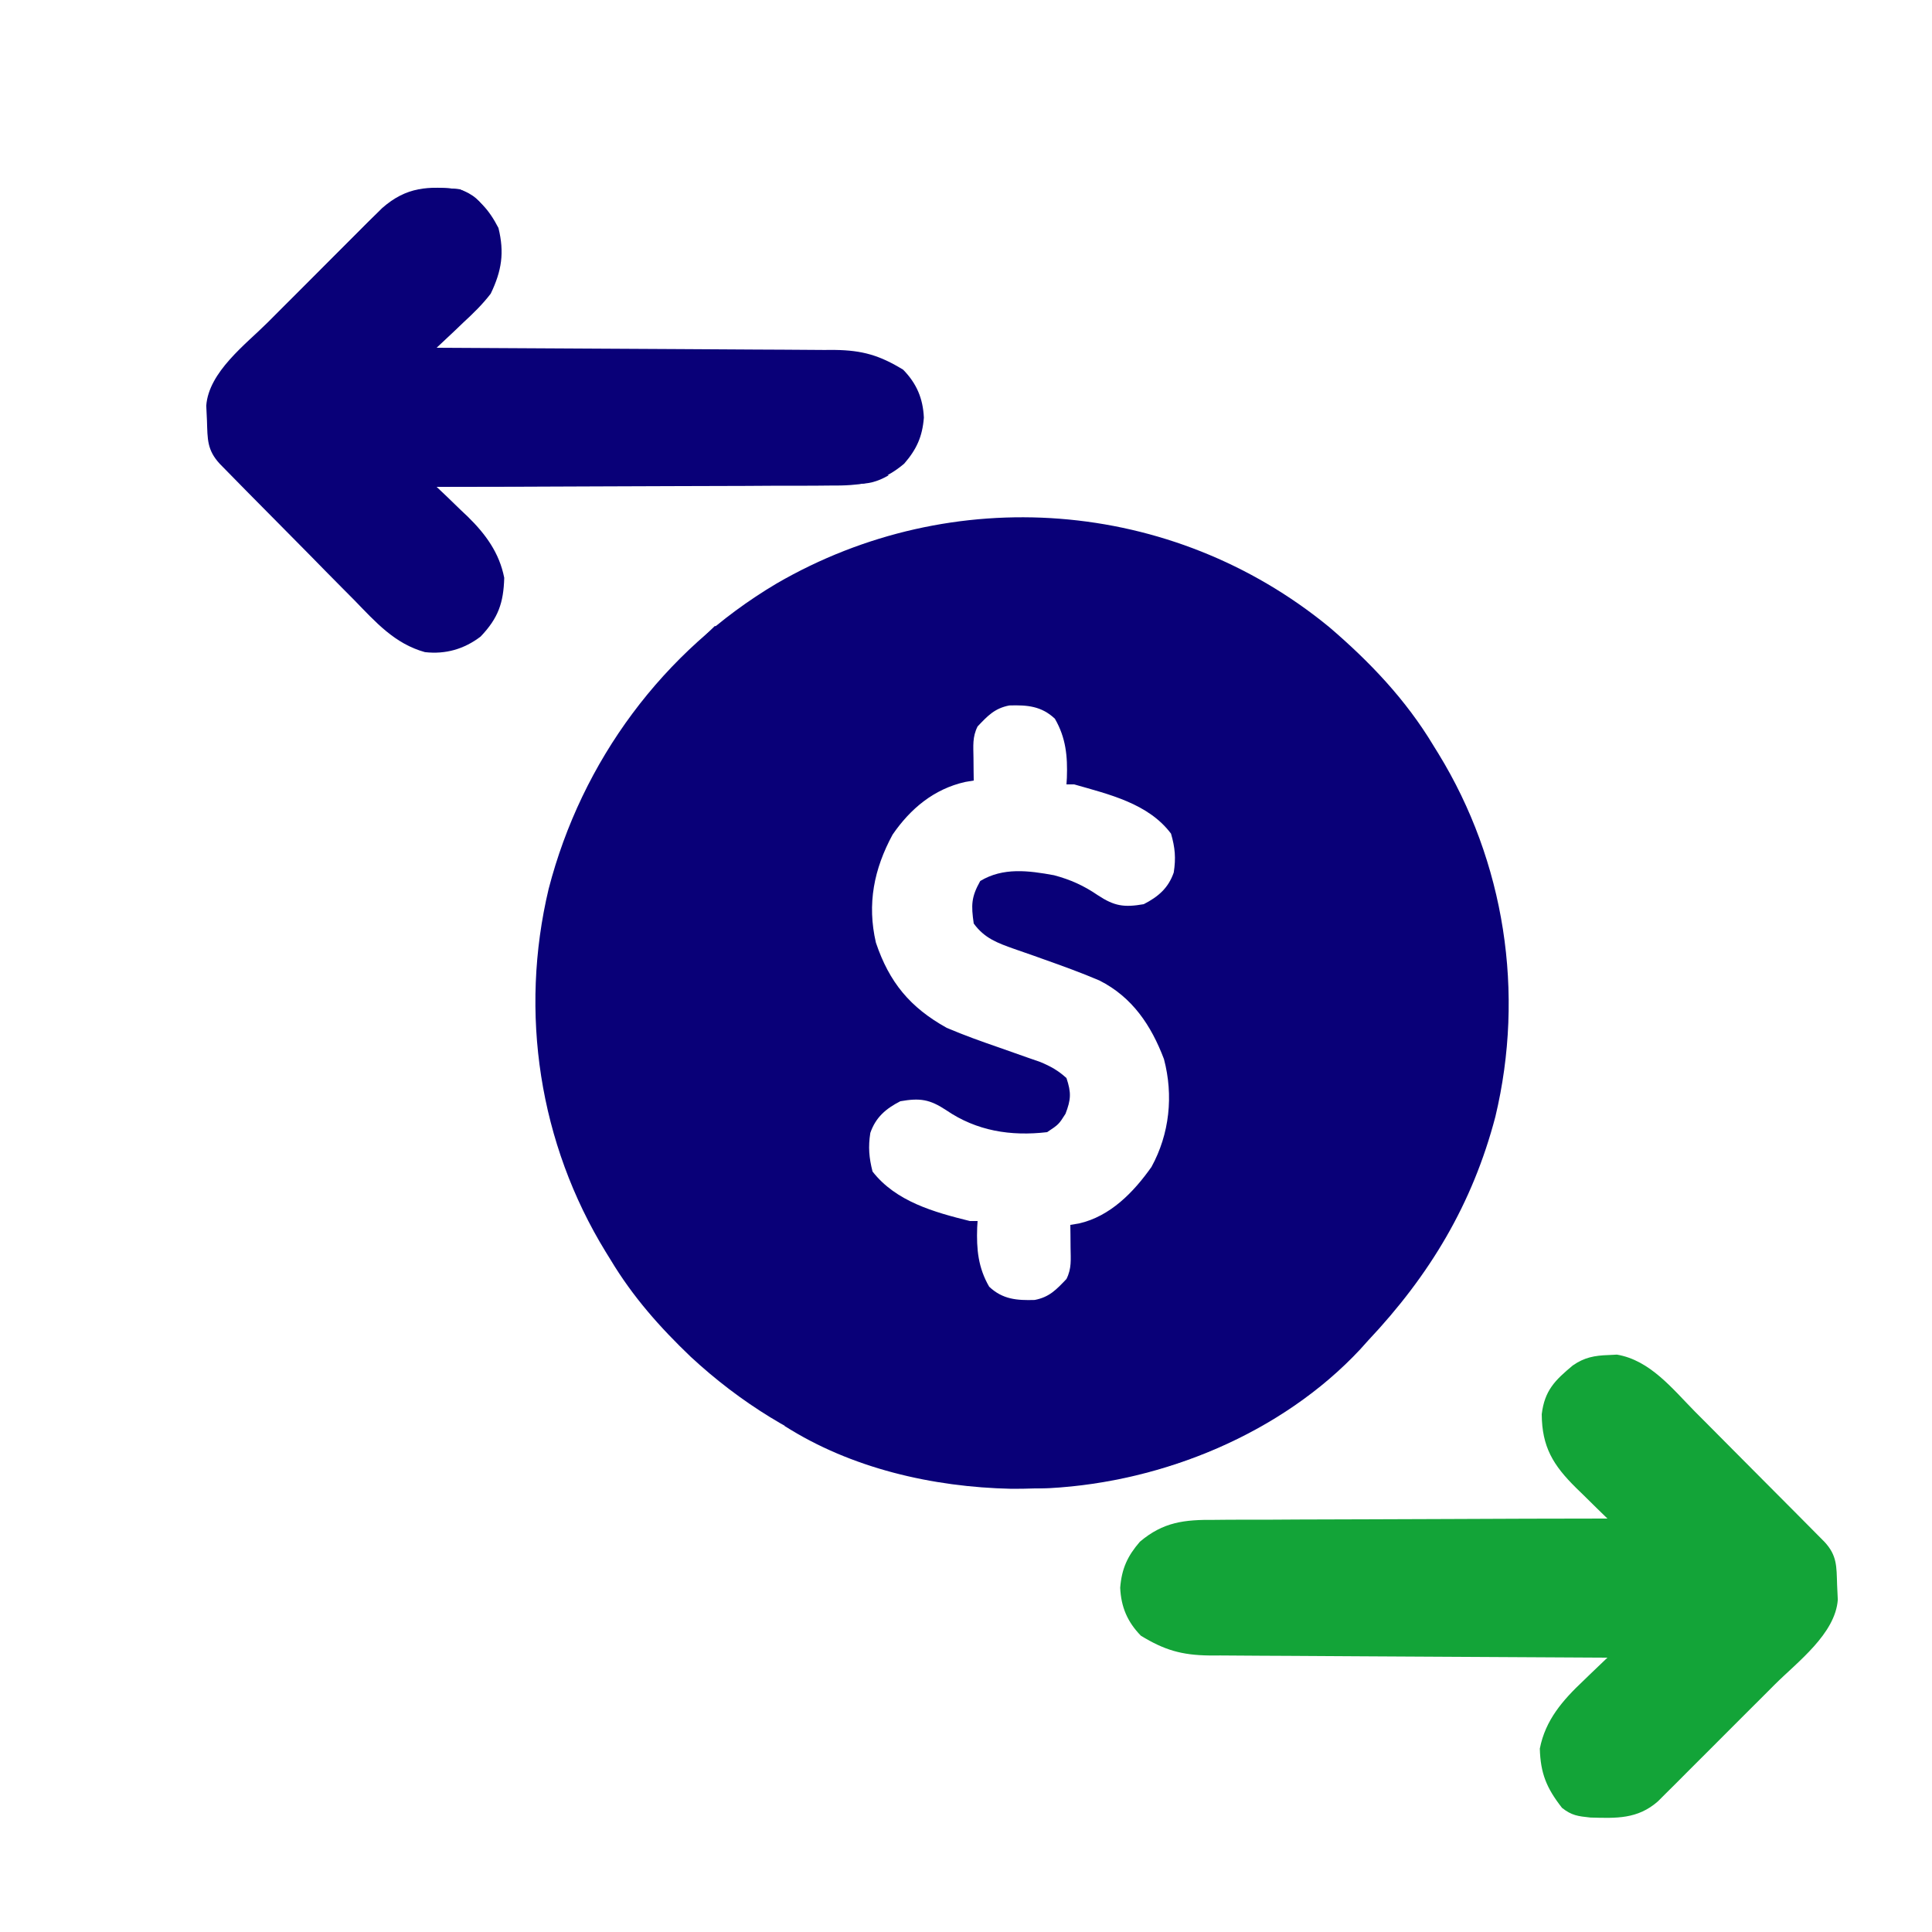
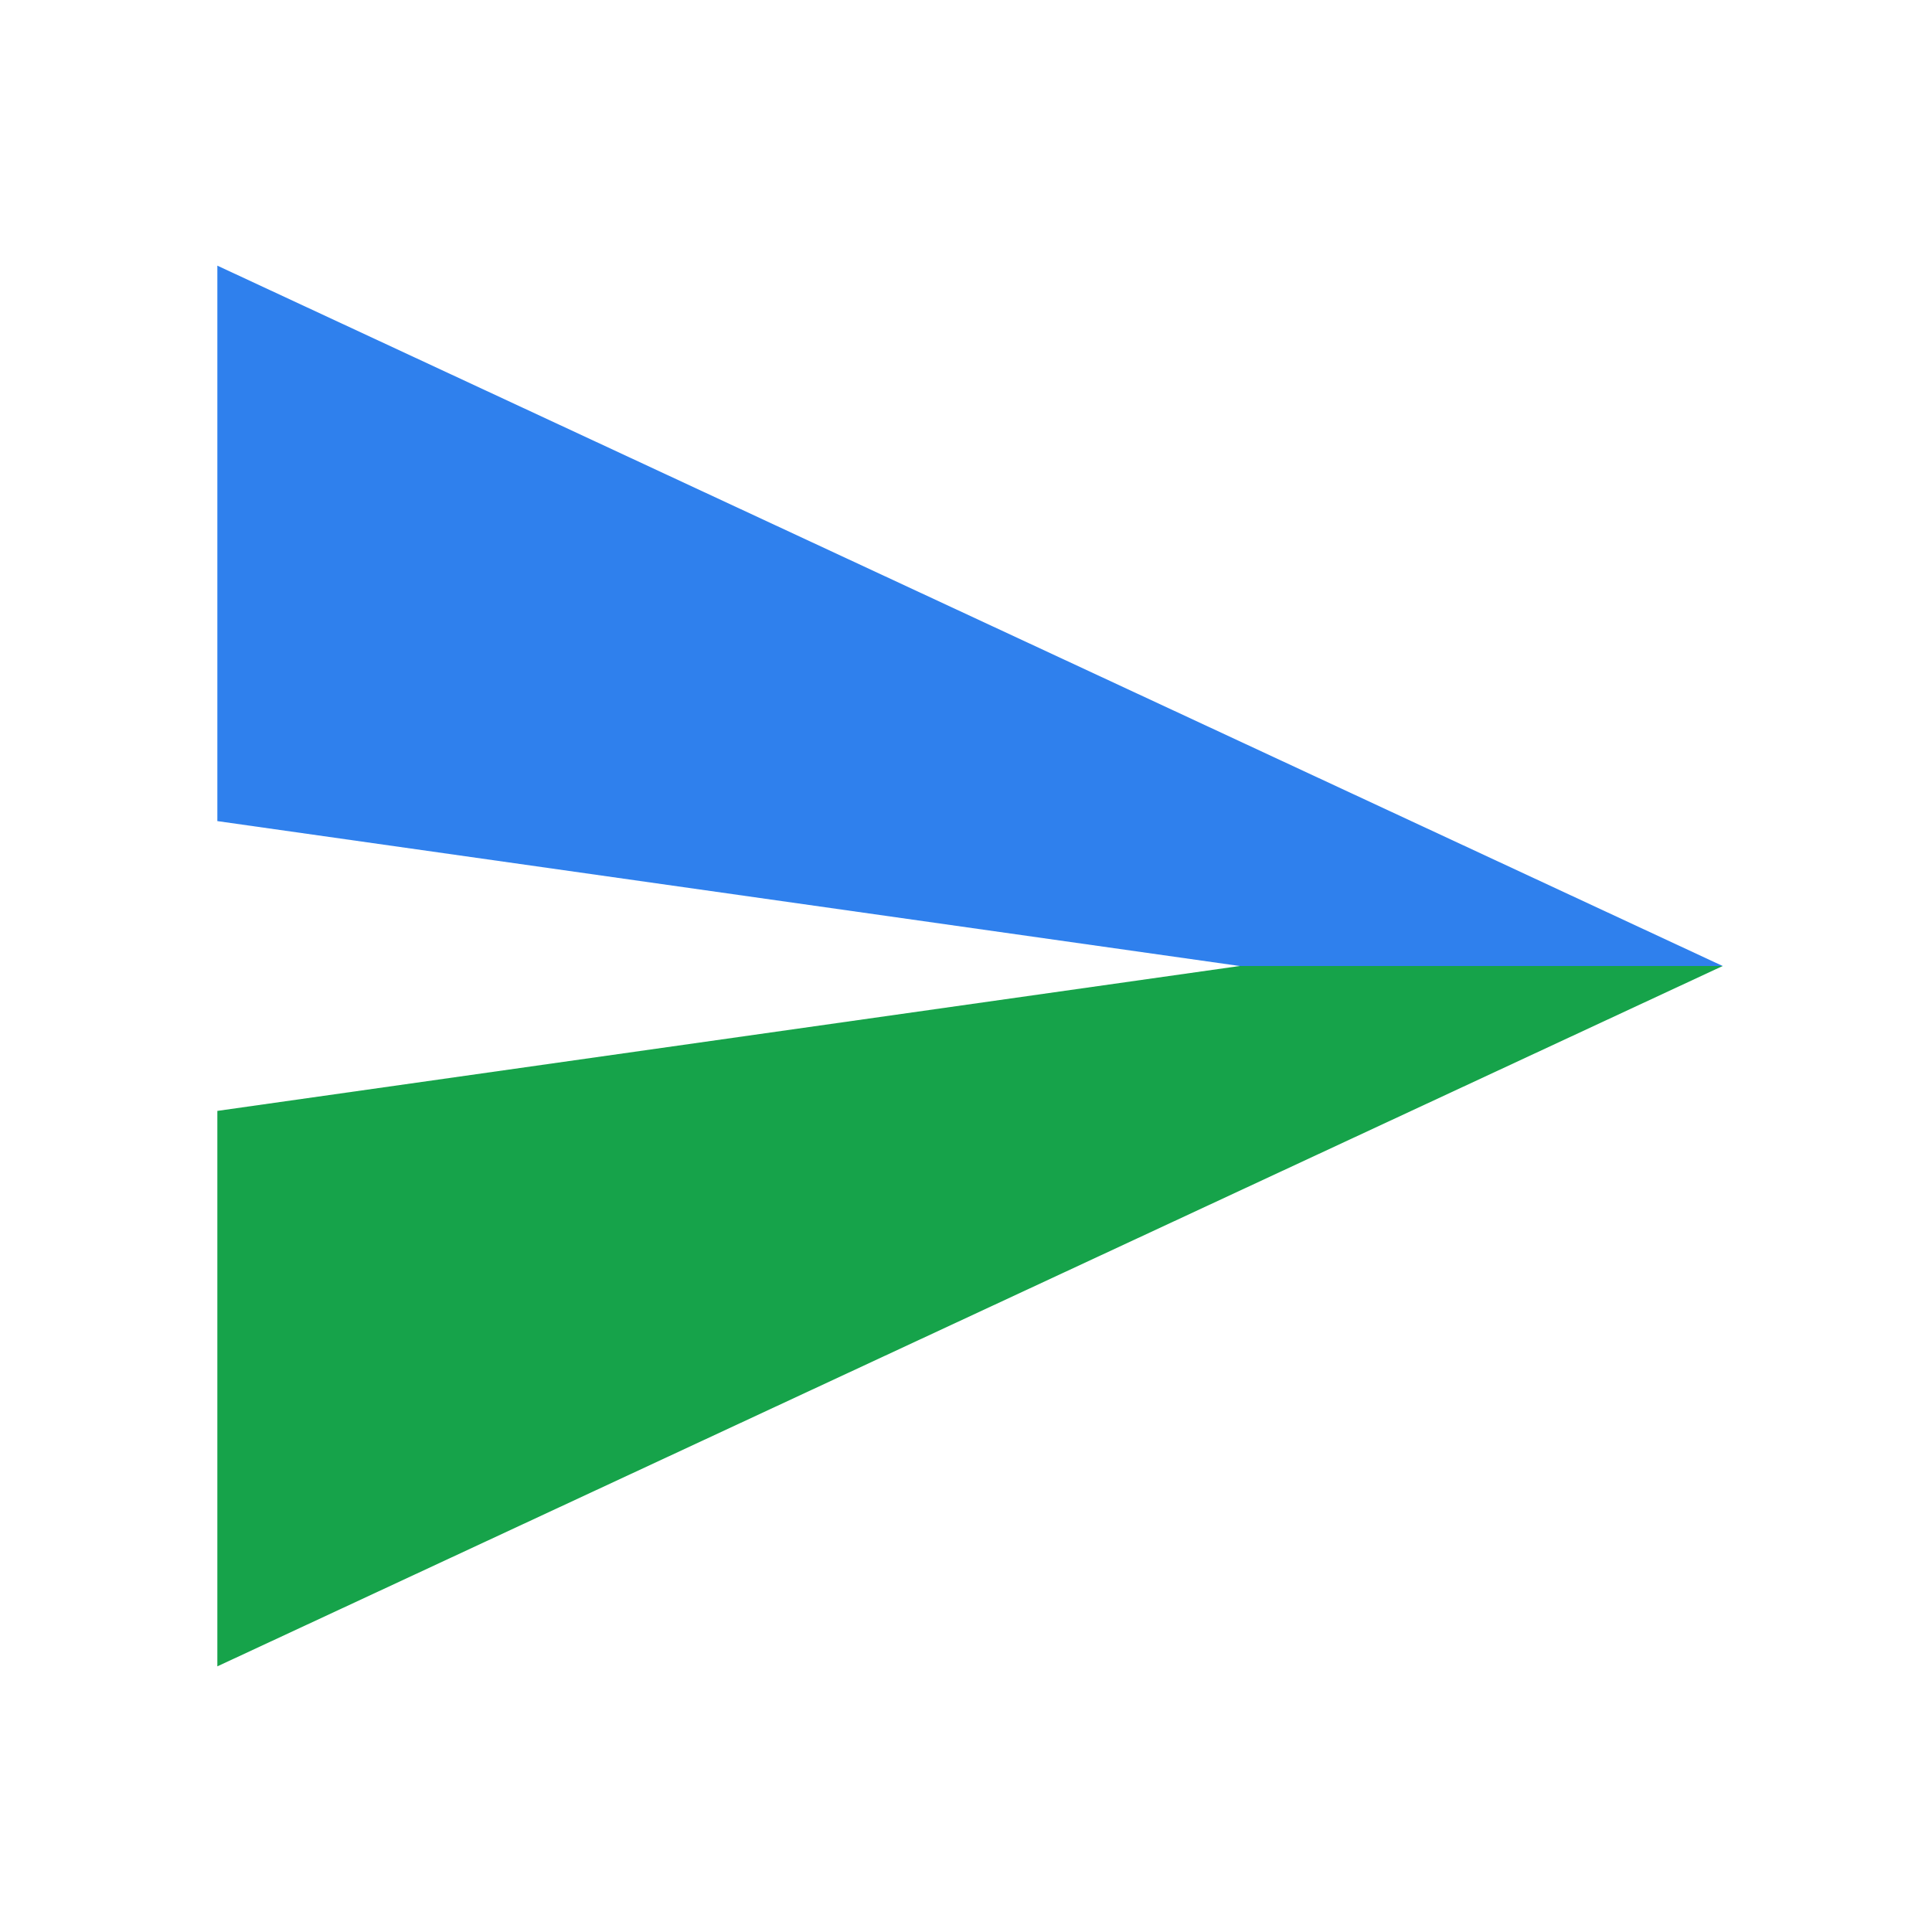
- <svg xmlns="http://www.w3.org/2000/svg" viewBox="0 0 500 500" version="1.1" width="500" height="500">
-   <path d="M0 0 C10.553 9.02 19.884 18.818 27.047 30.75 C27.456 31.411 27.866 32.073 28.288 32.755 C45.496 60.796 50.724 94.668 43.047 126.75 C37.12 149.371 26.061 167.763 10.047 184.75 C9.396 185.477 8.745 186.204 8.074 186.953 C-12.198 208.67 -42.883 221.258 -72.239 222.875 C-107.471 224.057 -139.287 212.902 -165.203 188.878 C-173.249 181.183 -180.208 173.321 -185.953 163.75 C-186.567 162.757 -186.567 162.757 -187.194 161.744 C-204.413 133.685 -209.604 99.849 -201.953 67.75 C-193.403 34.741 -172.376 6.198 -142.953 -11.25 C-97.523 -37.593 -40.643 -33.327 0 0 Z M-90.953 25.75 C-92.335 28.514 -92.048 30.796 -92.016 33.875 C-92.007 34.97 -91.998 36.066 -91.988 37.195 C-91.977 38.038 -91.965 38.881 -91.953 39.75 C-92.688 39.872 -93.423 39.994 -94.18 40.121 C-102.267 41.954 -108.327 47.021 -112.953 53.75 C-117.77 62.651 -119.595 71.667 -117.27 81.699 C-113.811 91.99 -108.406 98.489 -98.953 103.75 C-94.421 105.692 -89.799 107.325 -85.141 108.937 C-82.736 109.779 -80.334 110.626 -77.934 111.48 C-76.881 111.845 -75.828 112.21 -74.743 112.586 C-72.052 113.708 -70.104 114.792 -67.953 116.75 C-66.695 120.524 -66.767 122.266 -68.203 126 C-69.953 128.75 -69.953 128.75 -72.953 130.75 C-82.362 131.852 -91.224 130.441 -99.078 125.062 C-103.353 122.241 -105.861 121.86 -110.953 122.75 C-114.7 124.674 -117.31 126.9 -118.715 130.941 C-119.288 134.582 -119.052 137.361 -118.141 140.937 C-112.089 148.718 -102.183 151.469 -92.953 153.75 C-92.293 153.75 -91.633 153.75 -90.953 153.75 C-91.005 154.585 -91.005 154.585 -91.059 155.437 C-91.258 161.046 -90.811 165.82 -87.953 170.75 C-84.47 174.028 -80.795 174.318 -76.176 174.179 C-72.37 173.443 -70.596 171.525 -67.953 168.75 C-66.571 165.985 -66.858 163.703 -66.891 160.625 C-66.9 159.529 -66.909 158.433 -66.918 157.304 C-66.93 156.461 -66.941 155.618 -66.953 154.75 C-66.207 154.626 -65.46 154.502 -64.691 154.375 C-56.629 152.534 -50.584 146.317 -45.953 139.75 C-41.269 131.211 -40.233 121.269 -42.719 111.847 C-46.034 103.099 -50.922 95.803 -59.406 91.507 C-64.139 89.485 -68.963 87.742 -73.812 86.023 C-74.66 85.719 -75.508 85.416 -76.382 85.103 C-78.068 84.502 -79.759 83.913 -81.454 83.336 C-85.765 81.81 -89.173 80.584 -91.953 76.75 C-92.632 71.995 -92.613 69.923 -90.266 65.75 C-84.359 62.183 -77.782 63.047 -71.164 64.261 C-66.886 65.407 -63.481 66.94 -59.828 69.437 C-55.553 72.258 -53.046 72.639 -47.953 71.75 C-44.206 69.825 -41.596 67.599 -40.191 63.558 C-39.605 59.832 -39.842 57.135 -40.891 53.5 C-46.766 45.666 -56.921 43.344 -65.953 40.75 C-66.613 40.75 -67.273 40.75 -67.953 40.75 C-67.918 40.193 -67.884 39.636 -67.848 39.062 C-67.649 33.453 -68.095 28.679 -70.953 23.75 C-74.436 20.471 -78.111 20.181 -82.73 20.32 C-86.537 21.056 -88.31 22.974 -90.953 25.75 Z " fill="#090078" transform="translate(343.9531,162.2505)" />
-   <path d="M0 0 C4.929 2.249 7.513 5.21 10 10 C11.57 16.385 10.846 21.075 8 27 C5.852 29.807 3.408 32.17 0.812 34.562 C0.158 35.19 -0.496 35.817 -1.17 36.463 C-2.767 37.99 -4.376 39.501 -6 41 C-5.434 41.002 -4.869 41.005 -4.286 41.007 C9.494 41.066 23.275 41.142 37.055 41.236 C43.719 41.28 50.383 41.32 57.048 41.346 C63.48 41.372 69.912 41.413 76.344 41.463 C78.797 41.48 81.25 41.491 83.703 41.498 C87.141 41.507 90.578 41.535 94.016 41.568 C95.029 41.566 96.041 41.565 97.085 41.563 C104.17 41.657 108.673 42.959 114.75 46.688 C118.22 50.253 119.864 54.09 120.098 59.086 C119.71 64.022 118.206 67.3 115 71 C108.92 76.139 103.477 76.725 95.719 76.659 C94.615 76.67 93.512 76.68 92.375 76.691 C88.75 76.72 85.125 76.714 81.5 76.707 C78.978 76.72 76.456 76.735 73.934 76.753 C67.988 76.789 62.042 76.802 56.096 76.805 C49.322 76.81 42.548 76.843 35.774 76.878 C21.849 76.95 7.925 76.987 -6 77 C-5.108 77.846 -4.216 78.691 -3.297 79.562 C-2.114 80.708 -0.932 81.854 0.25 83 C0.837 83.553 1.423 84.106 2.027 84.676 C6.661 89.206 10.232 94.07 11.496 100.539 C11.314 107.013 9.956 110.951 5.375 115.75 C1.115 118.989 -3.685 120.377 -9.028 119.77 C-16.892 117.597 -21.833 111.946 -27.344 106.277 C-28.403 105.209 -29.464 104.142 -30.526 103.076 C-33.302 100.284 -36.058 97.474 -38.811 94.66 C-41.068 92.359 -43.338 90.071 -45.609 87.784 C-48.316 85.057 -51.019 82.324 -53.719 79.59 C-54.234 79.068 -54.749 78.547 -55.28 78.009 C-56.731 76.538 -58.178 75.062 -59.623 73.586 C-60.858 72.327 -60.858 72.327 -62.118 71.043 C-65.427 67.451 -65.279 64.697 -65.438 59.875 C-65.498 58.594 -65.559 57.312 -65.621 55.992 C-64.989 47.268 -55.405 40.112 -49.621 34.355 C-48.731 33.464 -47.842 32.572 -46.925 31.654 C-45.054 29.781 -43.181 27.911 -41.305 26.044 C-38.909 23.659 -36.522 21.266 -34.137 18.869 C-31.845 16.568 -29.545 14.275 -27.246 11.98 C-26.394 11.124 -25.542 10.268 -24.664 9.386 C-23.863 8.591 -23.061 7.796 -22.236 6.977 C-21.537 6.28 -20.838 5.582 -20.117 4.863 C-13.809 -0.688 -8.153 -0.914 0 0 Z " fill="#090078" transform="translate(119,49)" />
-   <path d="M0 0 C0.727 -0.037 1.454 -0.075 2.203 -0.113 C10.797 1.323 16.648 8.806 22.461 14.695 C23.479 15.717 24.498 16.738 25.518 17.758 C27.642 19.887 29.761 22.02 31.876 24.158 C34.59 26.9 37.312 29.633 40.038 32.363 C42.136 34.465 44.232 36.571 46.327 38.678 C47.331 39.687 48.335 40.696 49.339 41.704 C50.737 43.109 52.131 44.518 53.525 45.926 C54.319 46.727 55.113 47.528 55.931 48.353 C59.207 51.882 59.032 54.693 59.188 59.438 C59.248 60.719 59.309 62 59.371 63.32 C58.727 72.143 48.958 79.397 43.117 85.211 C42.203 86.127 41.289 87.043 40.347 87.987 C38.425 89.912 36.5 91.832 34.573 93.75 C32.107 96.205 29.65 98.668 27.196 101.134 C24.841 103.498 22.479 105.854 20.117 108.211 C19.238 109.094 18.359 109.977 17.453 110.888 C16.632 111.702 15.81 112.517 14.964 113.357 C14.245 114.074 13.526 114.792 12.785 115.531 C7.539 120.123 2.055 119.883 -4.664 119.691 C-7.903 119.349 -9.499 119.162 -12 117.188 C-16.005 112.07 -17.566 108.273 -17.746 101.852 C-16.301 94.456 -11.835 89.343 -6.5 84.312 C-5.898 83.729 -5.296 83.145 -4.676 82.543 C-3.21 81.123 -1.731 79.717 -0.25 78.312 C-0.816 78.31 -1.381 78.308 -1.964 78.305 C-15.744 78.246 -29.525 78.17 -43.305 78.077 C-49.969 78.032 -56.633 77.993 -63.298 77.966 C-69.73 77.94 -76.162 77.9 -82.594 77.849 C-85.047 77.833 -87.5 77.821 -89.953 77.815 C-93.391 77.805 -96.828 77.777 -100.266 77.745 C-101.279 77.746 -102.291 77.748 -103.335 77.749 C-110.42 77.655 -114.923 76.354 -121 72.625 C-124.47 69.059 -126.114 65.222 -126.348 60.227 C-125.96 55.291 -124.456 52.012 -121.25 48.312 C-115.17 43.173 -109.727 42.588 -101.969 42.653 C-100.314 42.637 -100.314 42.637 -98.625 42.621 C-95 42.593 -91.375 42.599 -87.75 42.605 C-85.228 42.592 -82.706 42.577 -80.184 42.56 C-74.238 42.524 -68.292 42.51 -62.346 42.507 C-55.572 42.502 -48.798 42.469 -42.024 42.434 C-28.099 42.362 -14.175 42.326 -0.25 42.312 C-1.154 41.432 -2.057 40.552 -2.988 39.645 C-4.18 38.472 -5.371 37.298 -6.562 36.125 C-7.157 35.547 -7.752 34.969 -8.365 34.373 C-14.309 28.495 -17.192 23.781 -17.25 15.312 C-16.505 9.139 -13.801 6.512 -9.223 2.695 C-6.237 0.602 -3.563 0.118 0 0 Z " fill="#13a438" transform="translate(416.25,350.6875)" />
-   <path d="M0 0 C0.99 0.495 0.99 0.495 2 1 C-21.455 23.755 -52.942 34.477 -85.318 34.298 C-105.591 33.857 -126.761 29.022 -144 18 C-143.34 17.67 -142.68 17.34 -142 17 C-139.65 17.995 -137.403 19.047 -135.125 20.188 C-118.117 28.366 -101.002 31.616 -82.25 31.5 C-81.144 31.498 -81.144 31.498 -80.015 31.497 C-67.775 31.445 -56.586 30.074 -45 26 C-44.294 25.76 -43.588 25.52 -42.86 25.272 C-39.735 24.206 -36.64 23.098 -33.555 21.918 C-31 21 -31 21 -29 21 C-29 20.01 -29 19.02 -29 18 C-27.35 17.34 -25.7 16.68 -24 16 C-24 15.34 -24 14.68 -24 14 C-21.953 12.633 -21.953 12.633 -19.25 11.125 C-16.445 9.558 -14.213 8.218 -11.965 5.91 C-9.778 3.784 -8.217 3.143 -5.312 2.312 C-2.394 1.612 -2.394 1.612 0 0 Z " fill="#090078" transform="translate(347,351)" />
-   <path d="M0 0 C-3.098 1.799 -5.356 2.256 -8.923 2.278 C-9.913 2.29 -10.903 2.301 -11.923 2.312 C-13.002 2.314 -14.082 2.317 -15.194 2.319 C-16.336 2.329 -17.478 2.339 -18.654 2.349 C-22.431 2.38 -26.208 2.397 -29.984 2.414 C-32.602 2.433 -35.219 2.452 -37.837 2.473 C-44.024 2.52 -50.211 2.556 -56.398 2.589 C-63.443 2.628 -70.487 2.677 -77.532 2.727 C-92.021 2.831 -106.511 2.92 -121 3 C-121 2.01 -121 1.02 -121 0 C-105.667 -0.154 -90.333 -0.302 -75 -0.443 C-67.88 -0.509 -60.761 -0.576 -53.641 -0.648 C-46.775 -0.718 -39.909 -0.782 -33.042 -0.843 C-30.418 -0.867 -27.794 -0.893 -25.17 -0.921 C-21.504 -0.959 -17.839 -0.991 -14.173 -1.022 C-13.08 -1.035 -11.987 -1.048 -10.862 -1.061 C-9.366 -1.072 -9.366 -1.072 -7.84 -1.082 C-6.973 -1.091 -6.106 -1.099 -5.212 -1.107 C-3 -1 -3 -1 0 0 Z " fill="#090078" transform="translate(230,123)" />
-   <path d="M0 0 C3.392 1.225 5.414 2.905 7.145 6.141 C7.427 6.754 7.709 7.368 8 8 C7.478 7.567 6.956 7.134 6.418 6.688 C5.682 6.131 4.946 5.574 4.188 5 C3.48 4.443 2.772 3.886 2.043 3.312 C-2.784 1.231 -6.847 0.791 -12 2 C-16.641 5.115 -20.337 9.052 -24.16 13.086 C-25.281 14.227 -26.404 15.366 -27.529 16.502 C-30.471 19.486 -33.379 22.501 -36.28 25.525 C-39.244 28.602 -42.24 31.647 -45.232 34.695 C-50.479 40.047 -55.698 45.425 -60.897 50.823 C-62.253 52.227 -63.62 53.62 -65 55 C-64.136 48.273 -59.554 44.672 -55 40 C-54.351 39.334 -53.701 38.667 -53.032 37.981 C-48.314 33.158 -43.559 28.373 -38.788 23.602 C-36.237 21.05 -33.695 18.489 -31.152 15.928 C-29.524 14.296 -27.895 12.666 -26.266 11.035 C-25.51 10.273 -24.755 9.51 -23.977 8.725 C-16.249 1.03 -11.09 -1.268 0 0 Z " fill="#090078" transform="translate(119,49)" />
-   <path d="M0 0 C0.66 0.33 1.32 0.66 2 1 C-3.111 5.975 -7.942 9.793 -14.434 12.77 C-18.113 14.534 -21.517 16.695 -24.969 18.863 C-27 20 -27 20 -29 20 C-29 19.34 -29 18.68 -29 18 C-27.35 17.34 -25.7 16.68 -24 16 C-24 15.34 -24 14.68 -24 14 C-21.953 12.633 -21.953 12.633 -19.25 11.125 C-16.445 9.558 -14.213 8.218 -11.965 5.91 C-9.778 3.784 -8.217 3.143 -5.312 2.312 C-2.394 1.612 -2.394 1.612 0 0 Z " fill="#090078" transform="translate(347,351)" />
-   <path d="M0 0 C0.66 0.33 1.32 0.66 2 1 C-3.313 7.299 -8.845 13.509 -15 19 C-15.66 19 -16.32 19 -17 19 C-15.607 15.848 -13.975 13.738 -11.523 11.328 C-10.518 10.332 -10.518 10.332 -9.492 9.316 C-8.794 8.634 -8.095 7.953 -7.375 7.25 C-6.669 6.553 -5.962 5.855 -5.234 5.137 C-3.494 3.42 -1.749 1.708 0 0 Z " fill="#090078" transform="translate(185,162)" />
-   <path d="M0 0 C0.66 0.33 1.32 0.66 2 1 C0.612 2.3 -0.786 3.59 -2.188 4.875 C-2.965 5.594 -3.742 6.314 -4.543 7.055 C-6.977 8.982 -9.075 10.013 -12 11 C-12.312 8.688 -12.312 8.688 -12 6 C-8.678 3.362 -5.005 2.274 -1 1 C-0.67 0.67 -0.34 0.34 0 0 Z " fill="#090078" transform="translate(347,351)" />
-   <path d="M0 0 C1.98 0 3.96 0 6 0 C4.377 1.709 2.707 3.374 1 5 C0.34 5 -0.32 5 -1 5 C-0.67 3.35 -0.34 1.7 0 0 Z " fill="#090078" transform="translate(336,357)" />
+ <svg xmlns="http://www.w3.org/2000/svg" viewBox="0 0 24 24" width="24" height="24">
+   <path d="M2.7 3.3 L21.4 12 L15.4 12 L2.7 10.2 Z" fill="#2F80ED" />
+   <path d="M2.7 20.7 L21.4 12 L15.4 12 L2.7 13.8 Z" fill="#16A34A" />
</svg>
